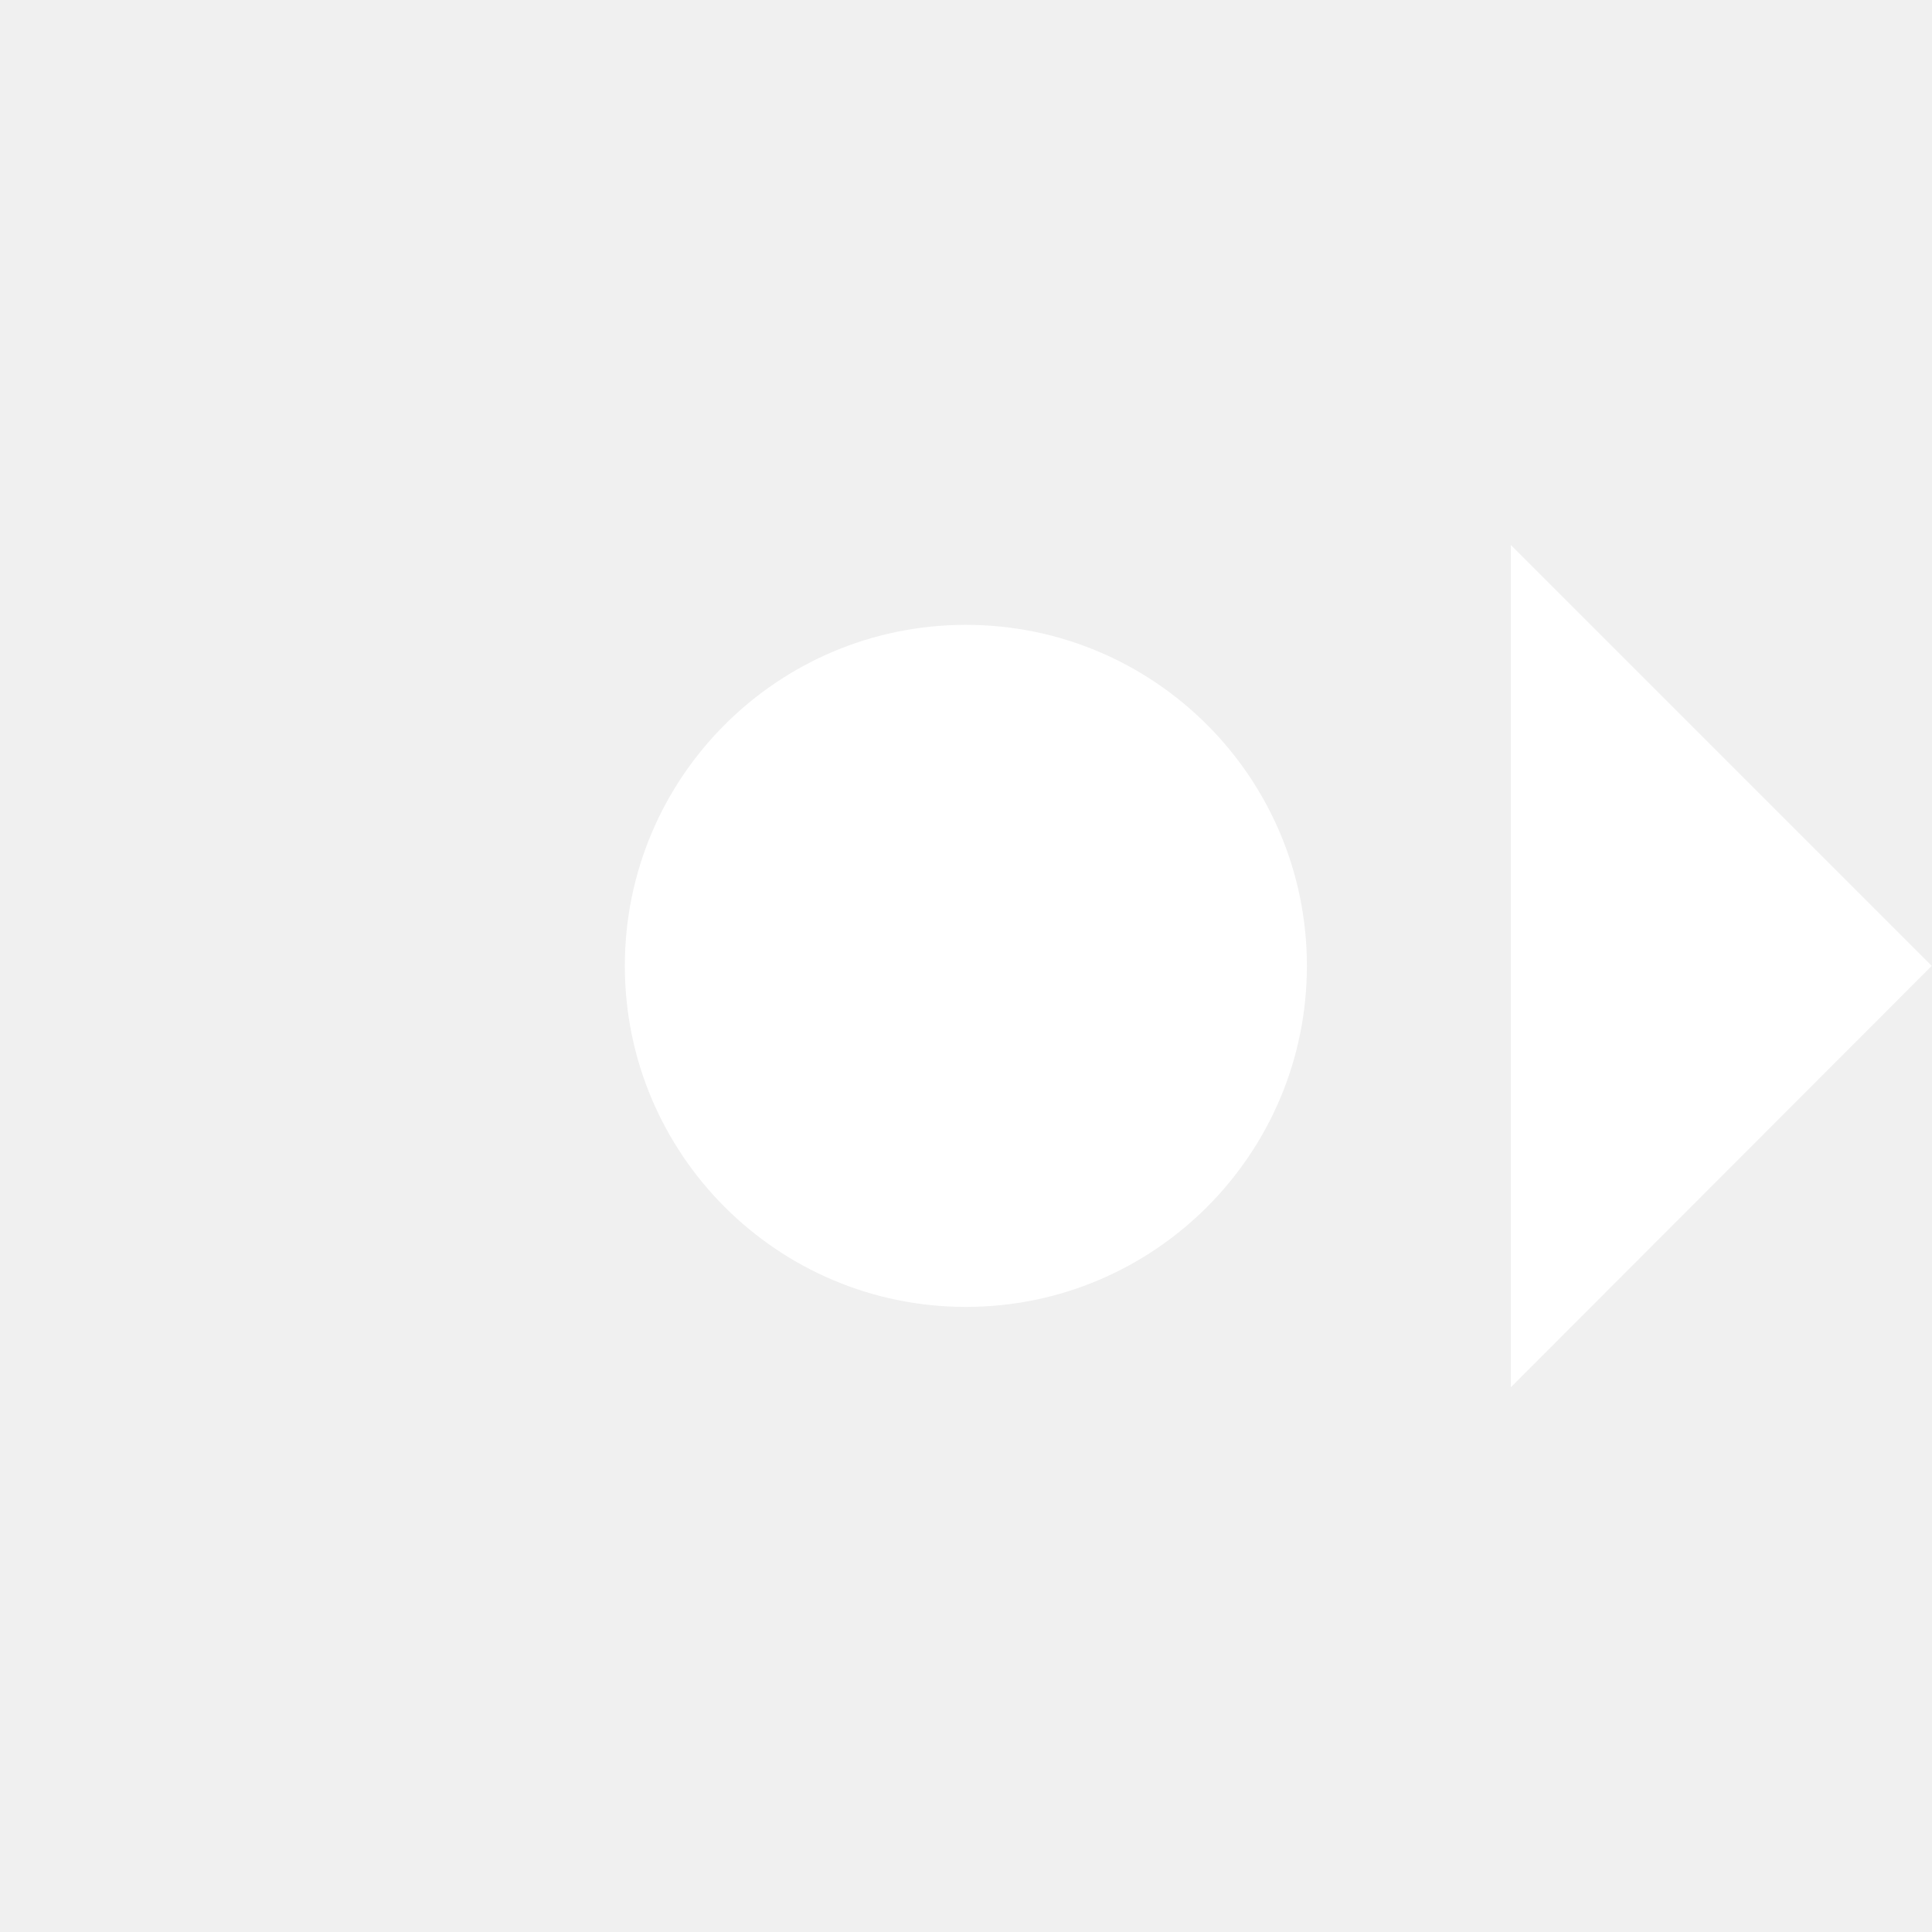
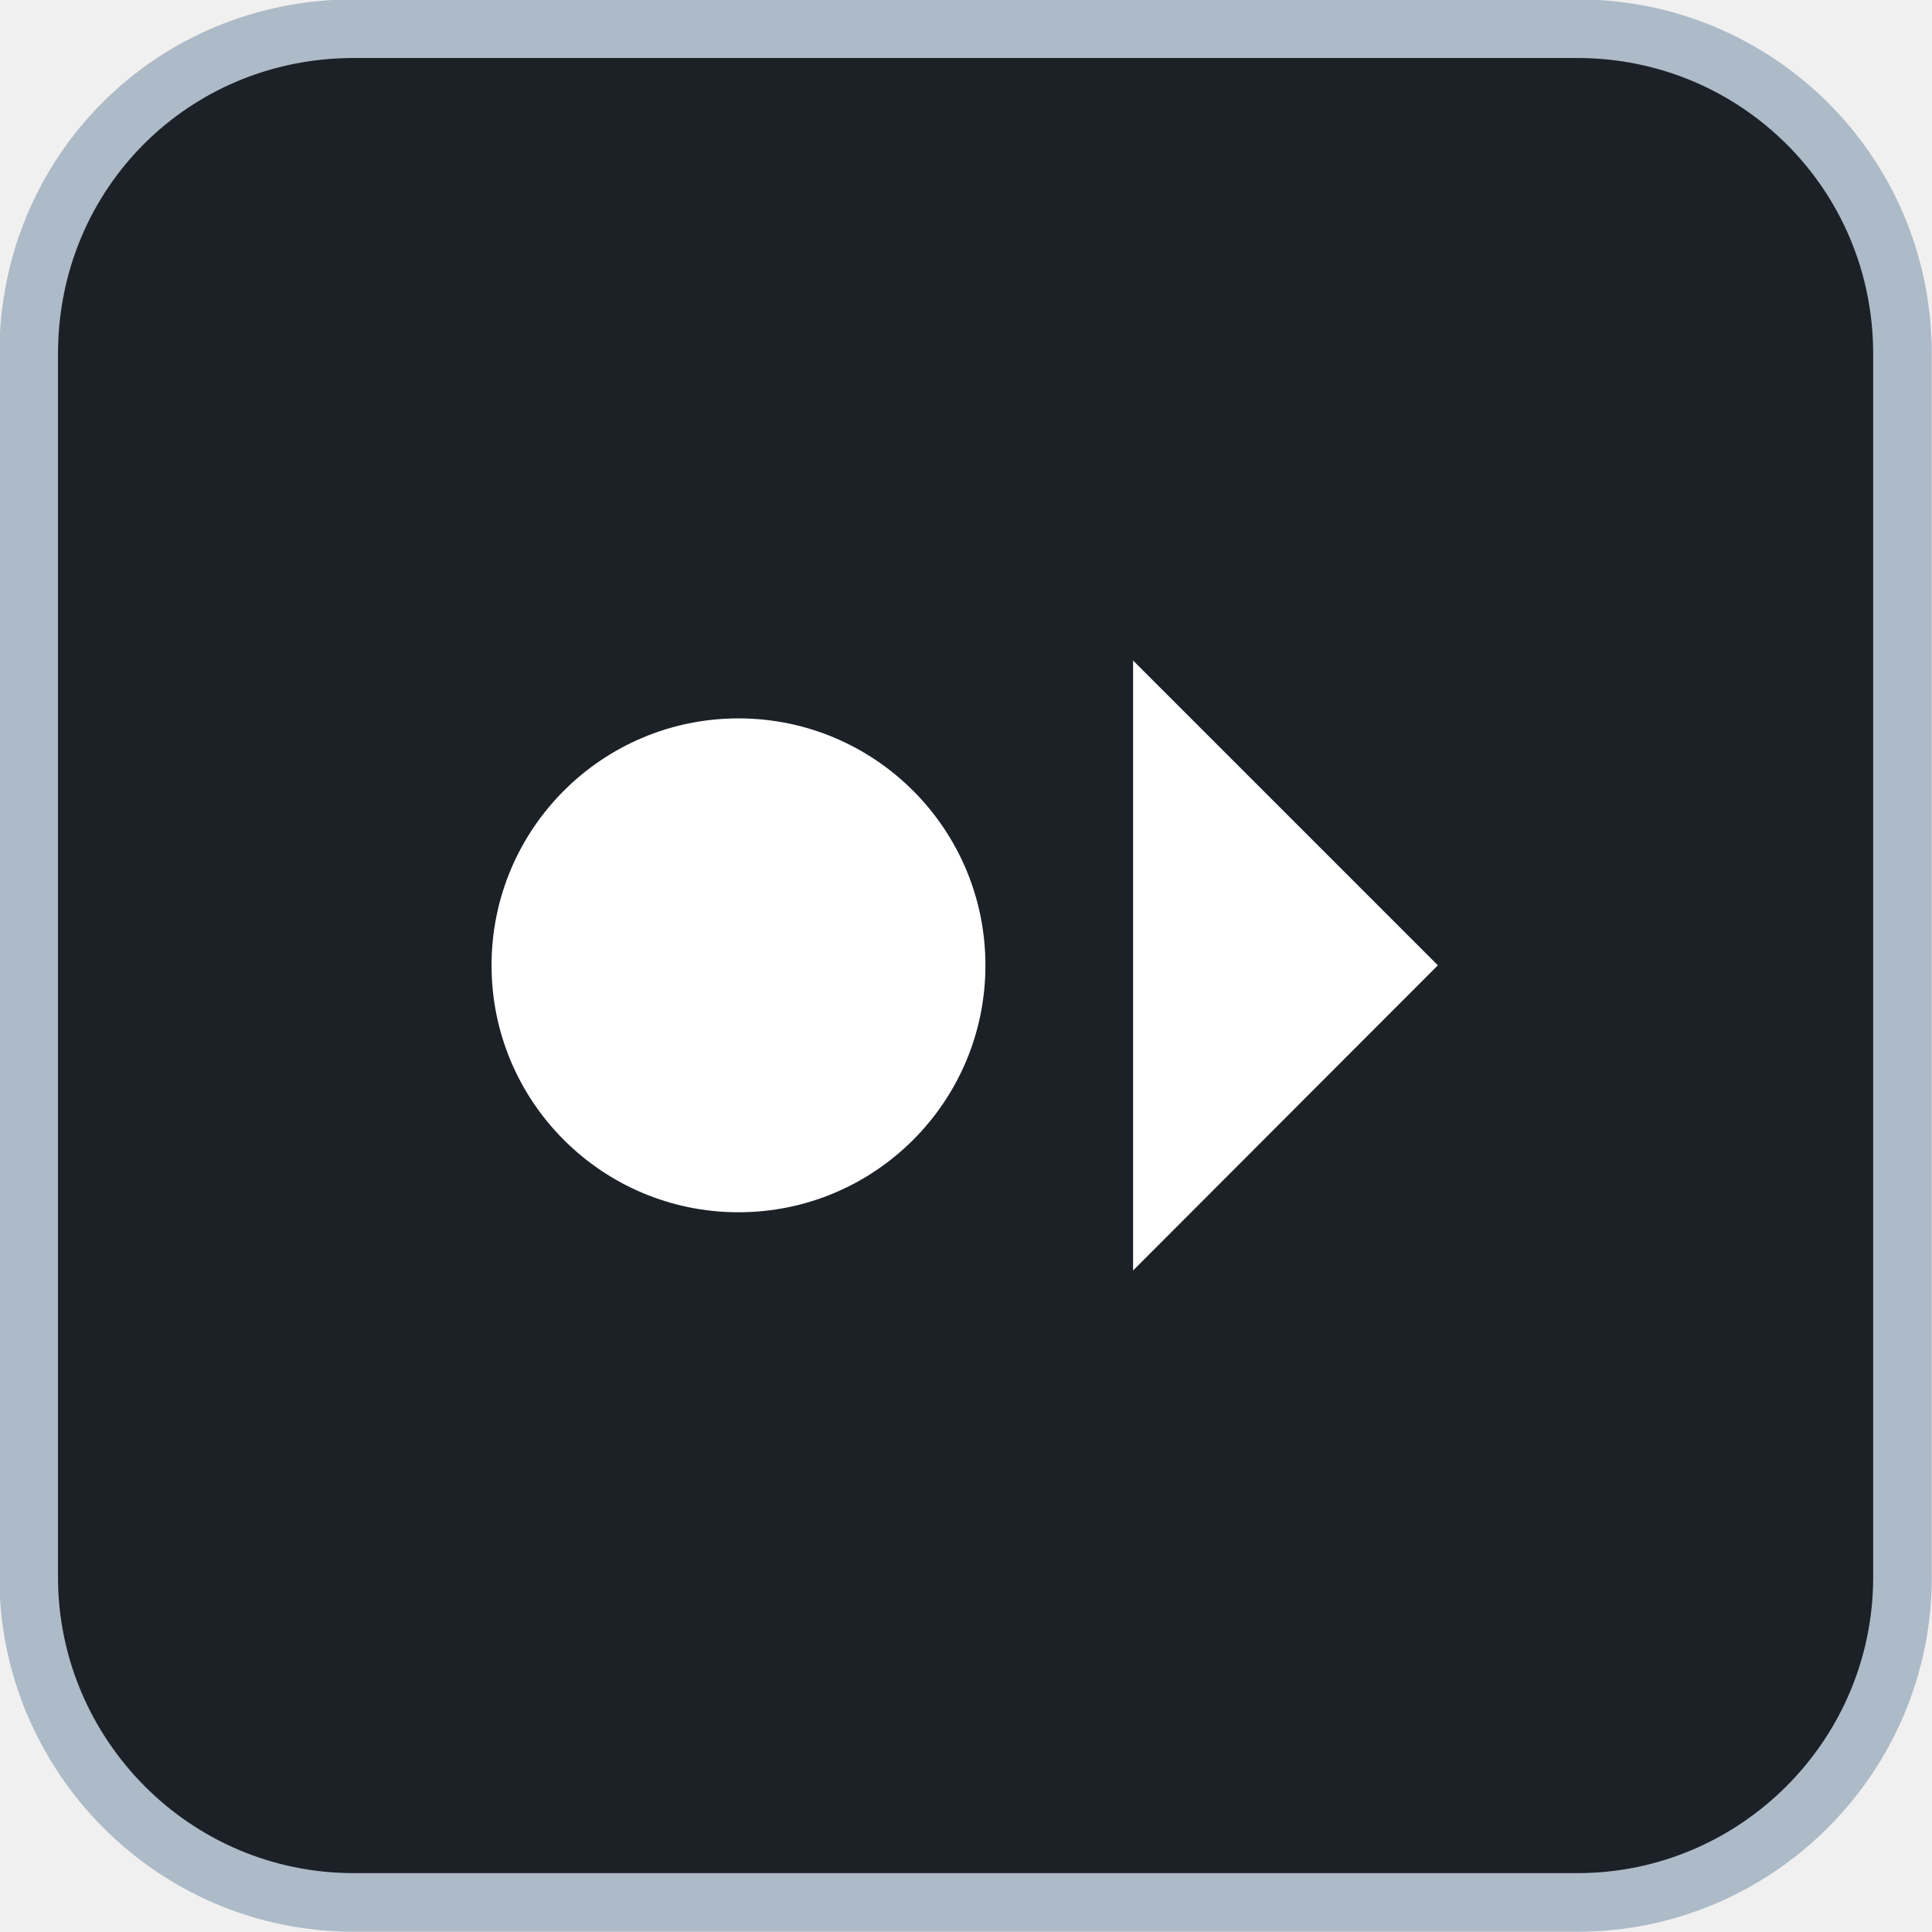
- <svg xmlns="http://www.w3.org/2000/svg" width="289.66" height="289.7" viewBox="0 0 76.64 76.65" style="background-color: #1c2128">
-   <path d="M51.85 38.32a13.53 13.53 0 0 1-13.53 13.53 13.53 13.53 0 0 1-13.53-13.53 13.53 13.53 0 0 1 13.53-13.53 13.53 13.53 0 0 1 13.53 13.53z" style="fill:#fff;stroke-width:.31;stroke-linecap:round" />
-   <path d="m59.94 55.04 16.7-16.72-16.7-16.7v16.7z" style="color:#000;fill:#fff;stroke-linecap:round;-inkscape-stroke:none" />
+ <svg xmlns="http://www.w3.org/2000/svg" width="28" height="28" viewBox="0 0 7.41 7.41">
+   <path d="M1.47 0H7c.81 0 1.47.65 1.47 1.47V7c0 .81-.66 1.47-1.47 1.47H1.47C.65 8.47 0 7.8 0 7V1.47C0 .65.65 0 1.47 0Z" style="fill:#1c2128;fill-opacity:1;stroke:#adbac7;stroke-width:.265;stroke-linecap:butt;stroke-linejoin:round;stroke-dasharray:none;stroke-opacity:1;paint-order:normal" transform="matrix(.8485 0 0 .84848 .11 .11)" />
+   <path d="M51.85 38.32a13.53 13.53 0 0 1-13.53 13.53 13.53 13.53 0 0 1-13.53-13.53 13.53 13.53 0 0 1 13.53-13.53 13.53 13.53 0 0 1 13.53 13.53Z" style="fill:#fff;stroke-width:.31;stroke-linecap:round" transform="matrix(.07 0 0 .07 .15 1.02)" />
+   <path d="m59.94 55.04 16.7-16.72-16.7-16.7v16.7z" style="color:#000;fill:#fff;stroke-linecap:round;-inkscape-stroke:none" transform="matrix(.07 0 0 .07 .15 1.02)" />
</svg>
